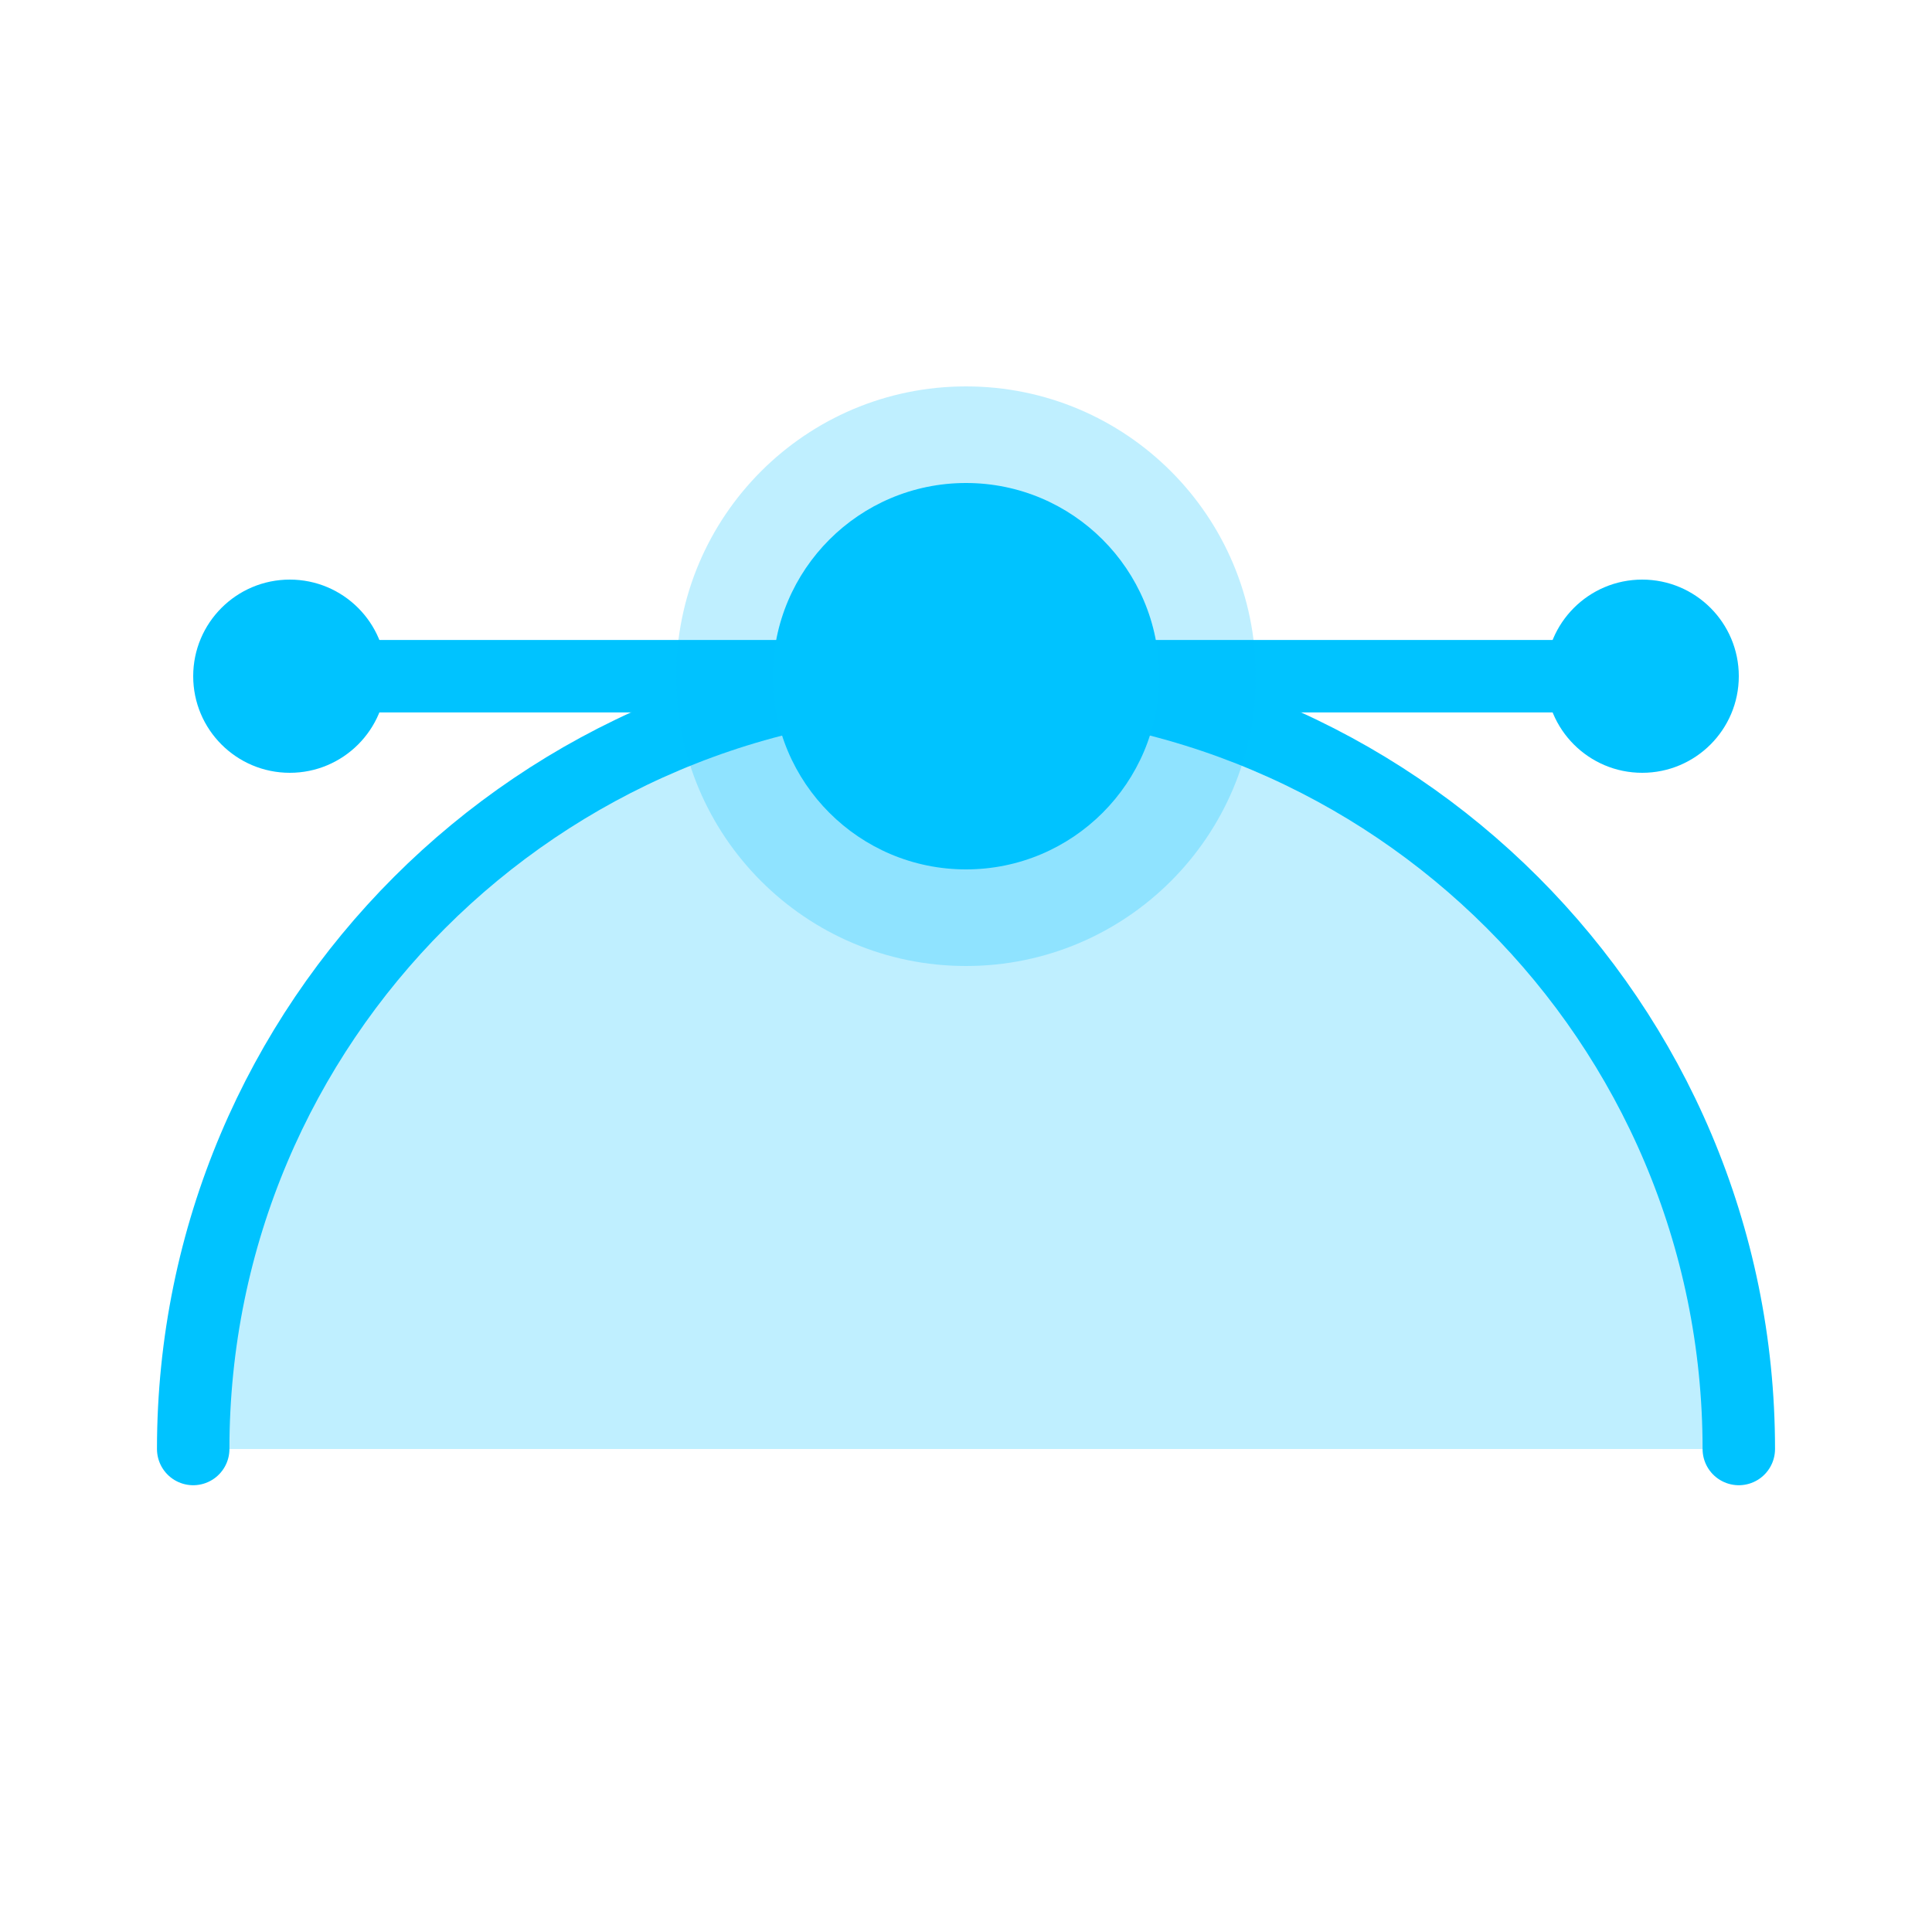
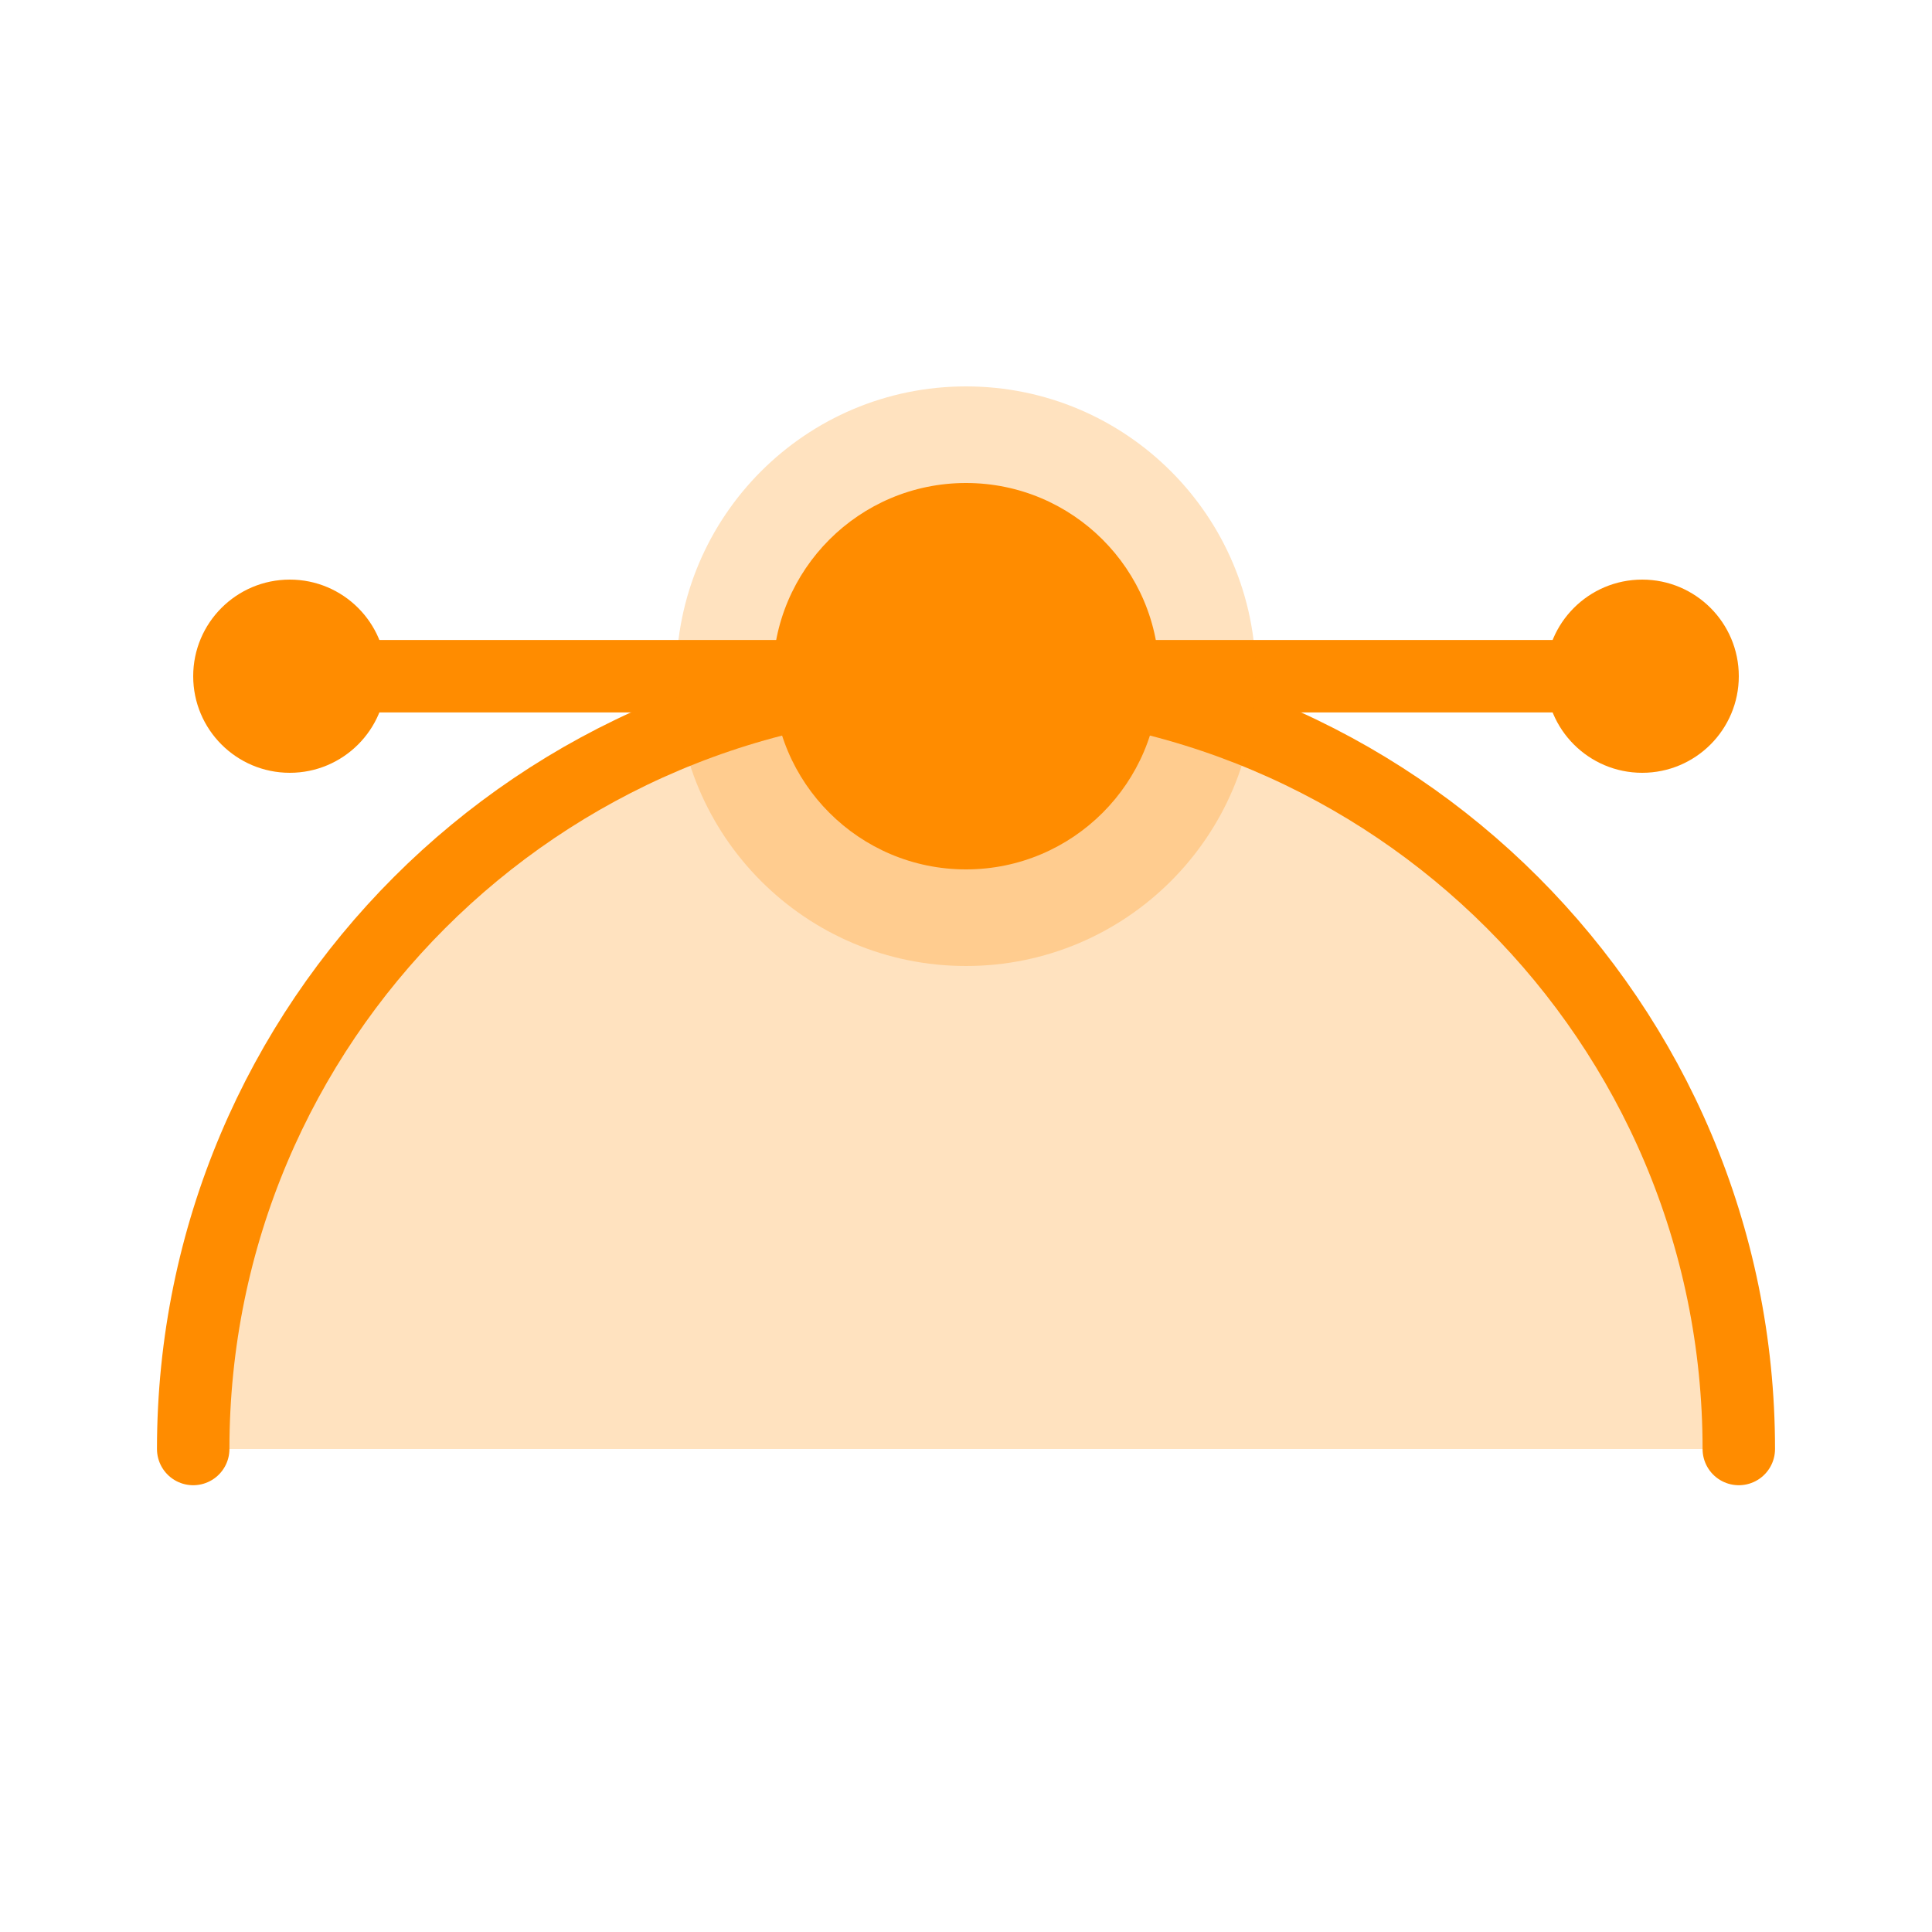
<svg xmlns="http://www.w3.org/2000/svg" width="20px" height="20px" viewBox="0 0 20 20" version="1.1">
  <defs />
  <g id="Page-1" stroke="none" stroke-width="1" fill="none" fill-rule="evenodd">
    <g id="curved-point">
-       <path d="M2,15 C2,10.582 5.582,7 10.001,7 C14.418,7 18,10.582 18,15" id="Stroke-3" stroke="#00c3ff" stroke-width="0.75" fill-opacity="0.25" fill="#00c3ff" stroke-linecap="round" stroke-linejoin="round" />
-       <path d="M3,7 L17,7" id="Stroke-7" stroke="#00c3ff" stroke-width="0.75" stroke-linecap="round" stroke-linejoin="round" />
-       <circle id="Oval-4" fill-opacity="0.25" fill="#00c3ff" cx="10" cy="7" r="3" />
-       <circle id="Oval-4" fill="#00c3ff" cx="10" cy="7" r="2" />
-       <circle id="Oval-5" fill="#00c3ff" cx="3" cy="7" r="1" />
-       <circle id="Oval-5-Copy" fill="#00c3ff" cx="17" cy="7" r="1" />
+       <path d="M2,15 C2,10.582 5.582,7 10.001,7 C14.418,7 18,10.582 18,15" id="Stroke-3" stroke="#ff8c00" stroke-width="0.75" fill-opacity="0.25" fill="#ff8c00" stroke-linecap="round" stroke-linejoin="round" />
+       <path d="M3,7 L17,7" id="Stroke-7" stroke="#ff8c00" stroke-width="0.75" stroke-linecap="round" stroke-linejoin="round" />
+       <circle id="Oval-4" fill-opacity="0.25" fill="#ff8c00" cx="10" cy="7" r="3" />
+       <circle id="Oval-4" fill="#ff8c00" cx="10" cy="7" r="2" />
+       <circle id="Oval-5" fill="#ff8c00" cx="3" cy="7" r="1" />
+       <circle id="Oval-5-Copy" fill="#ff8c00" cx="17" cy="7" r="1" />
    </g>
  </g>
</svg>
